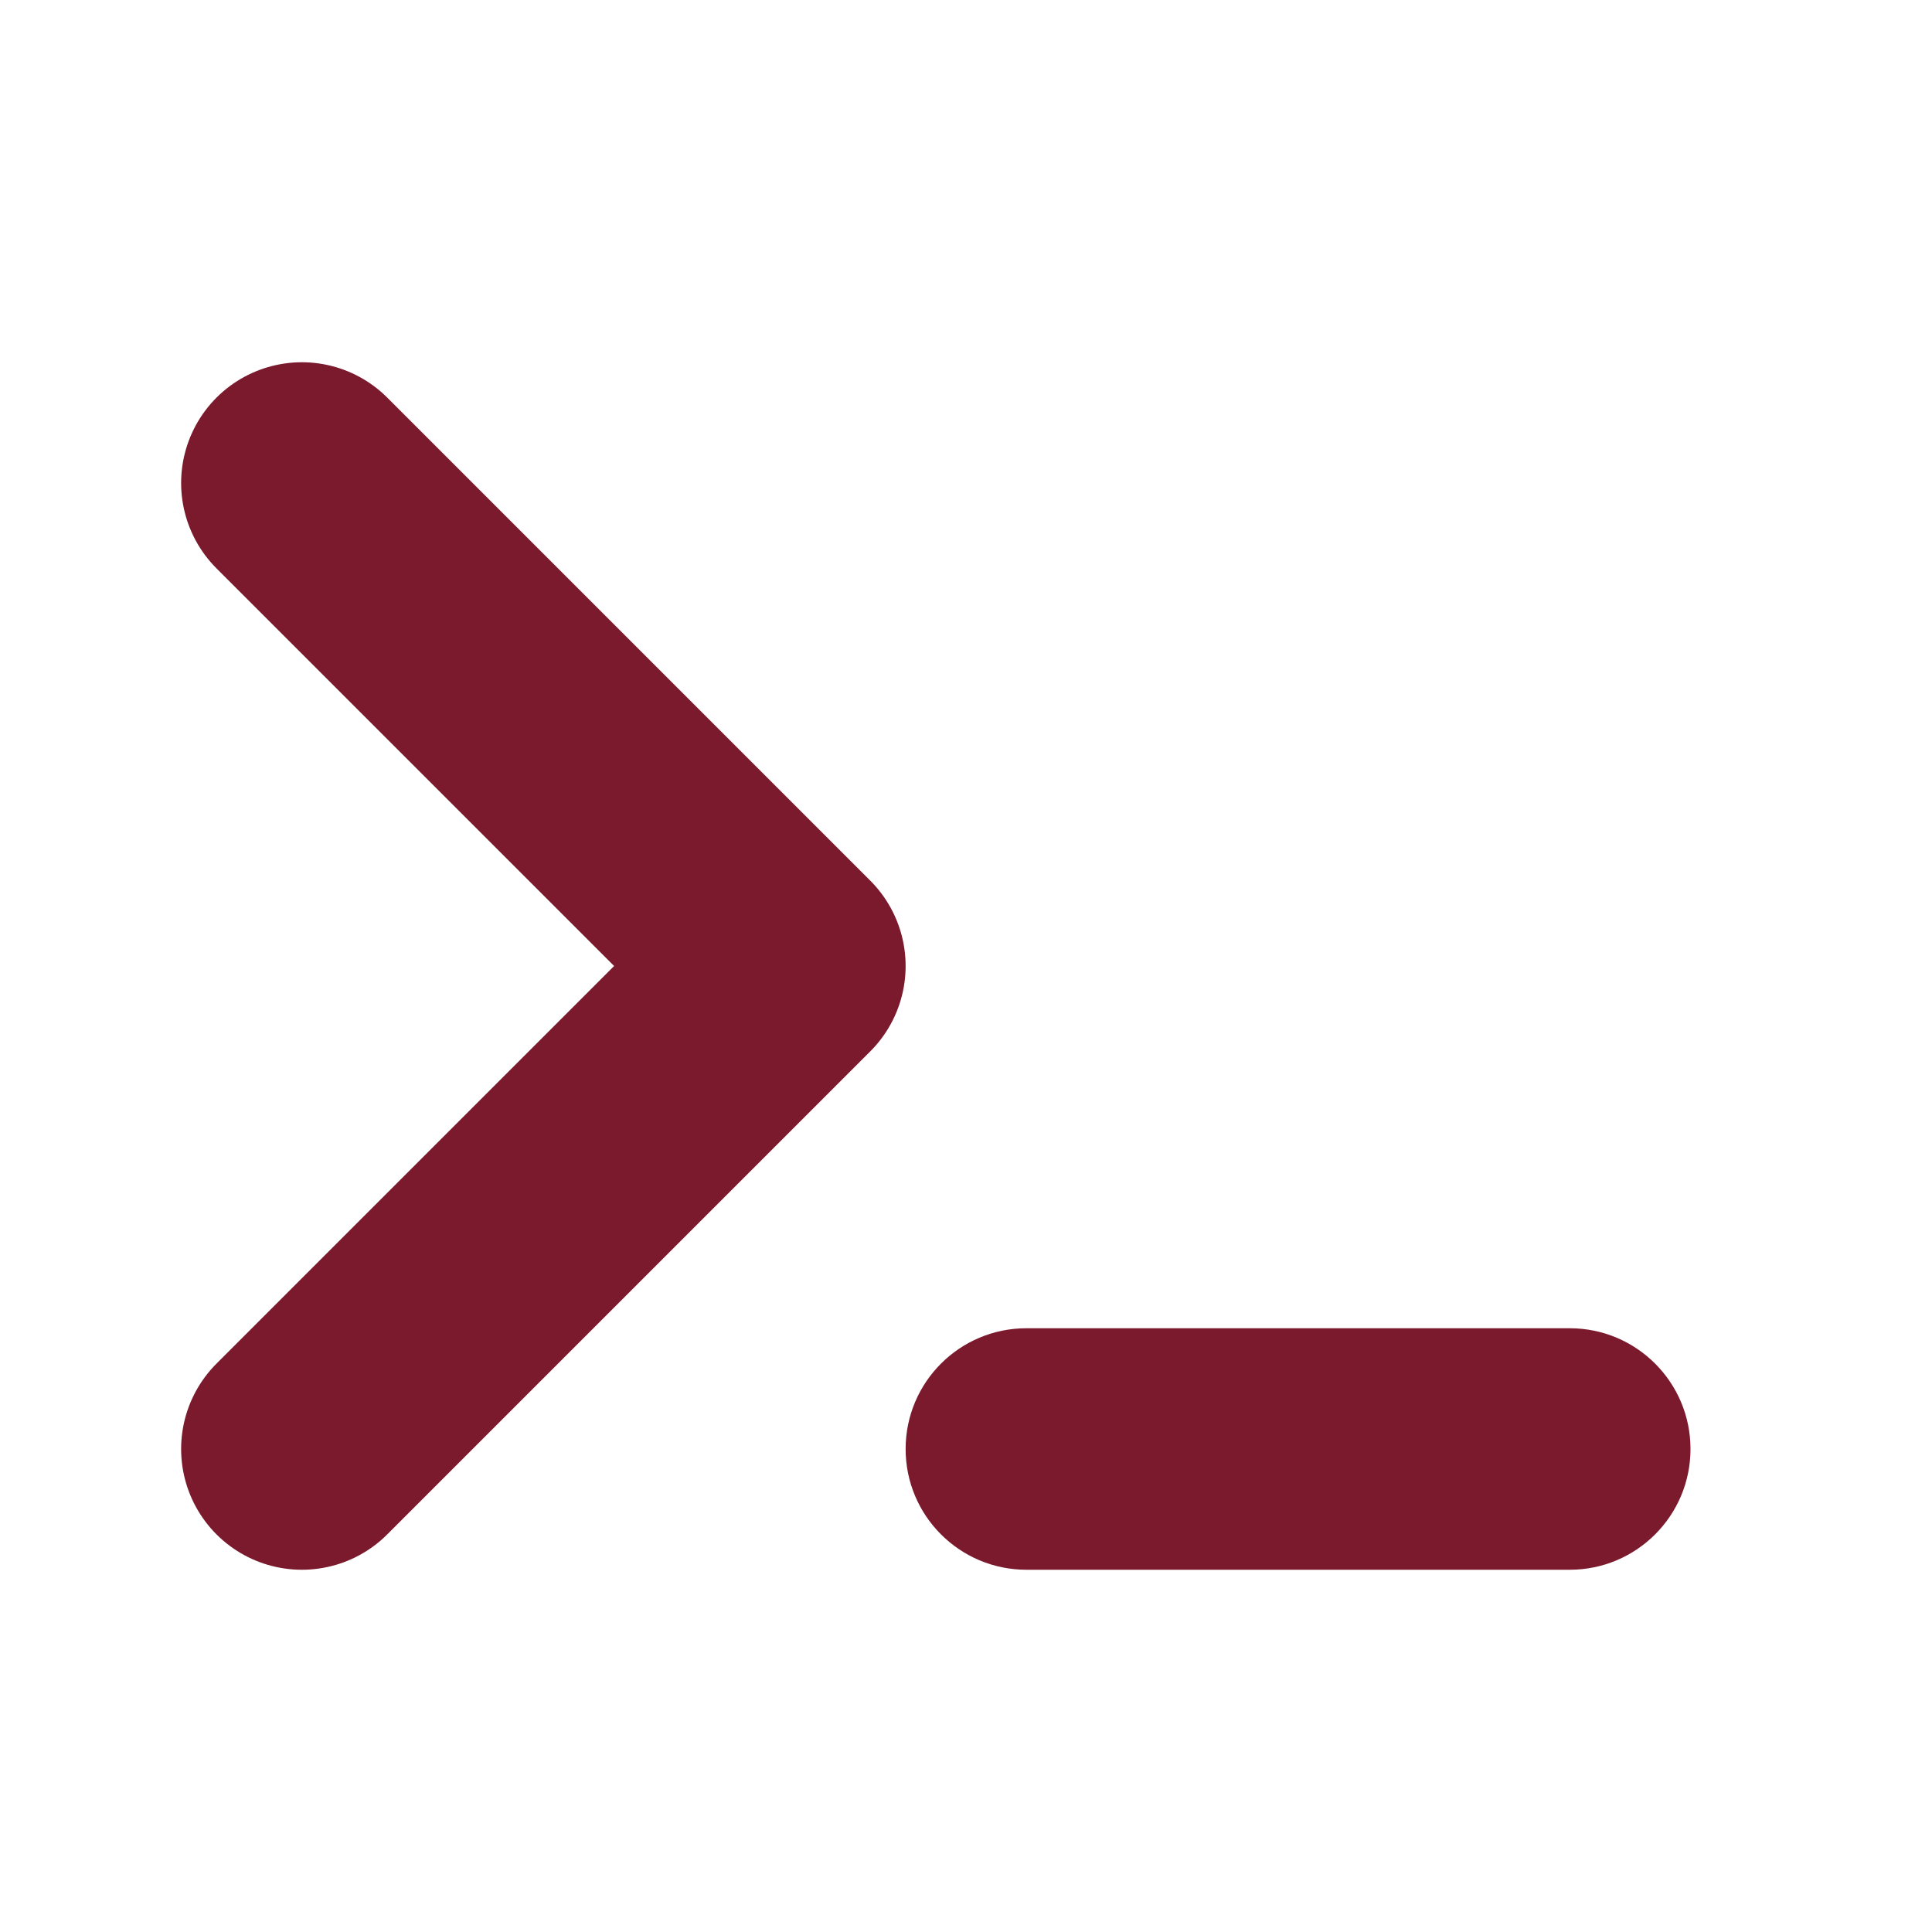
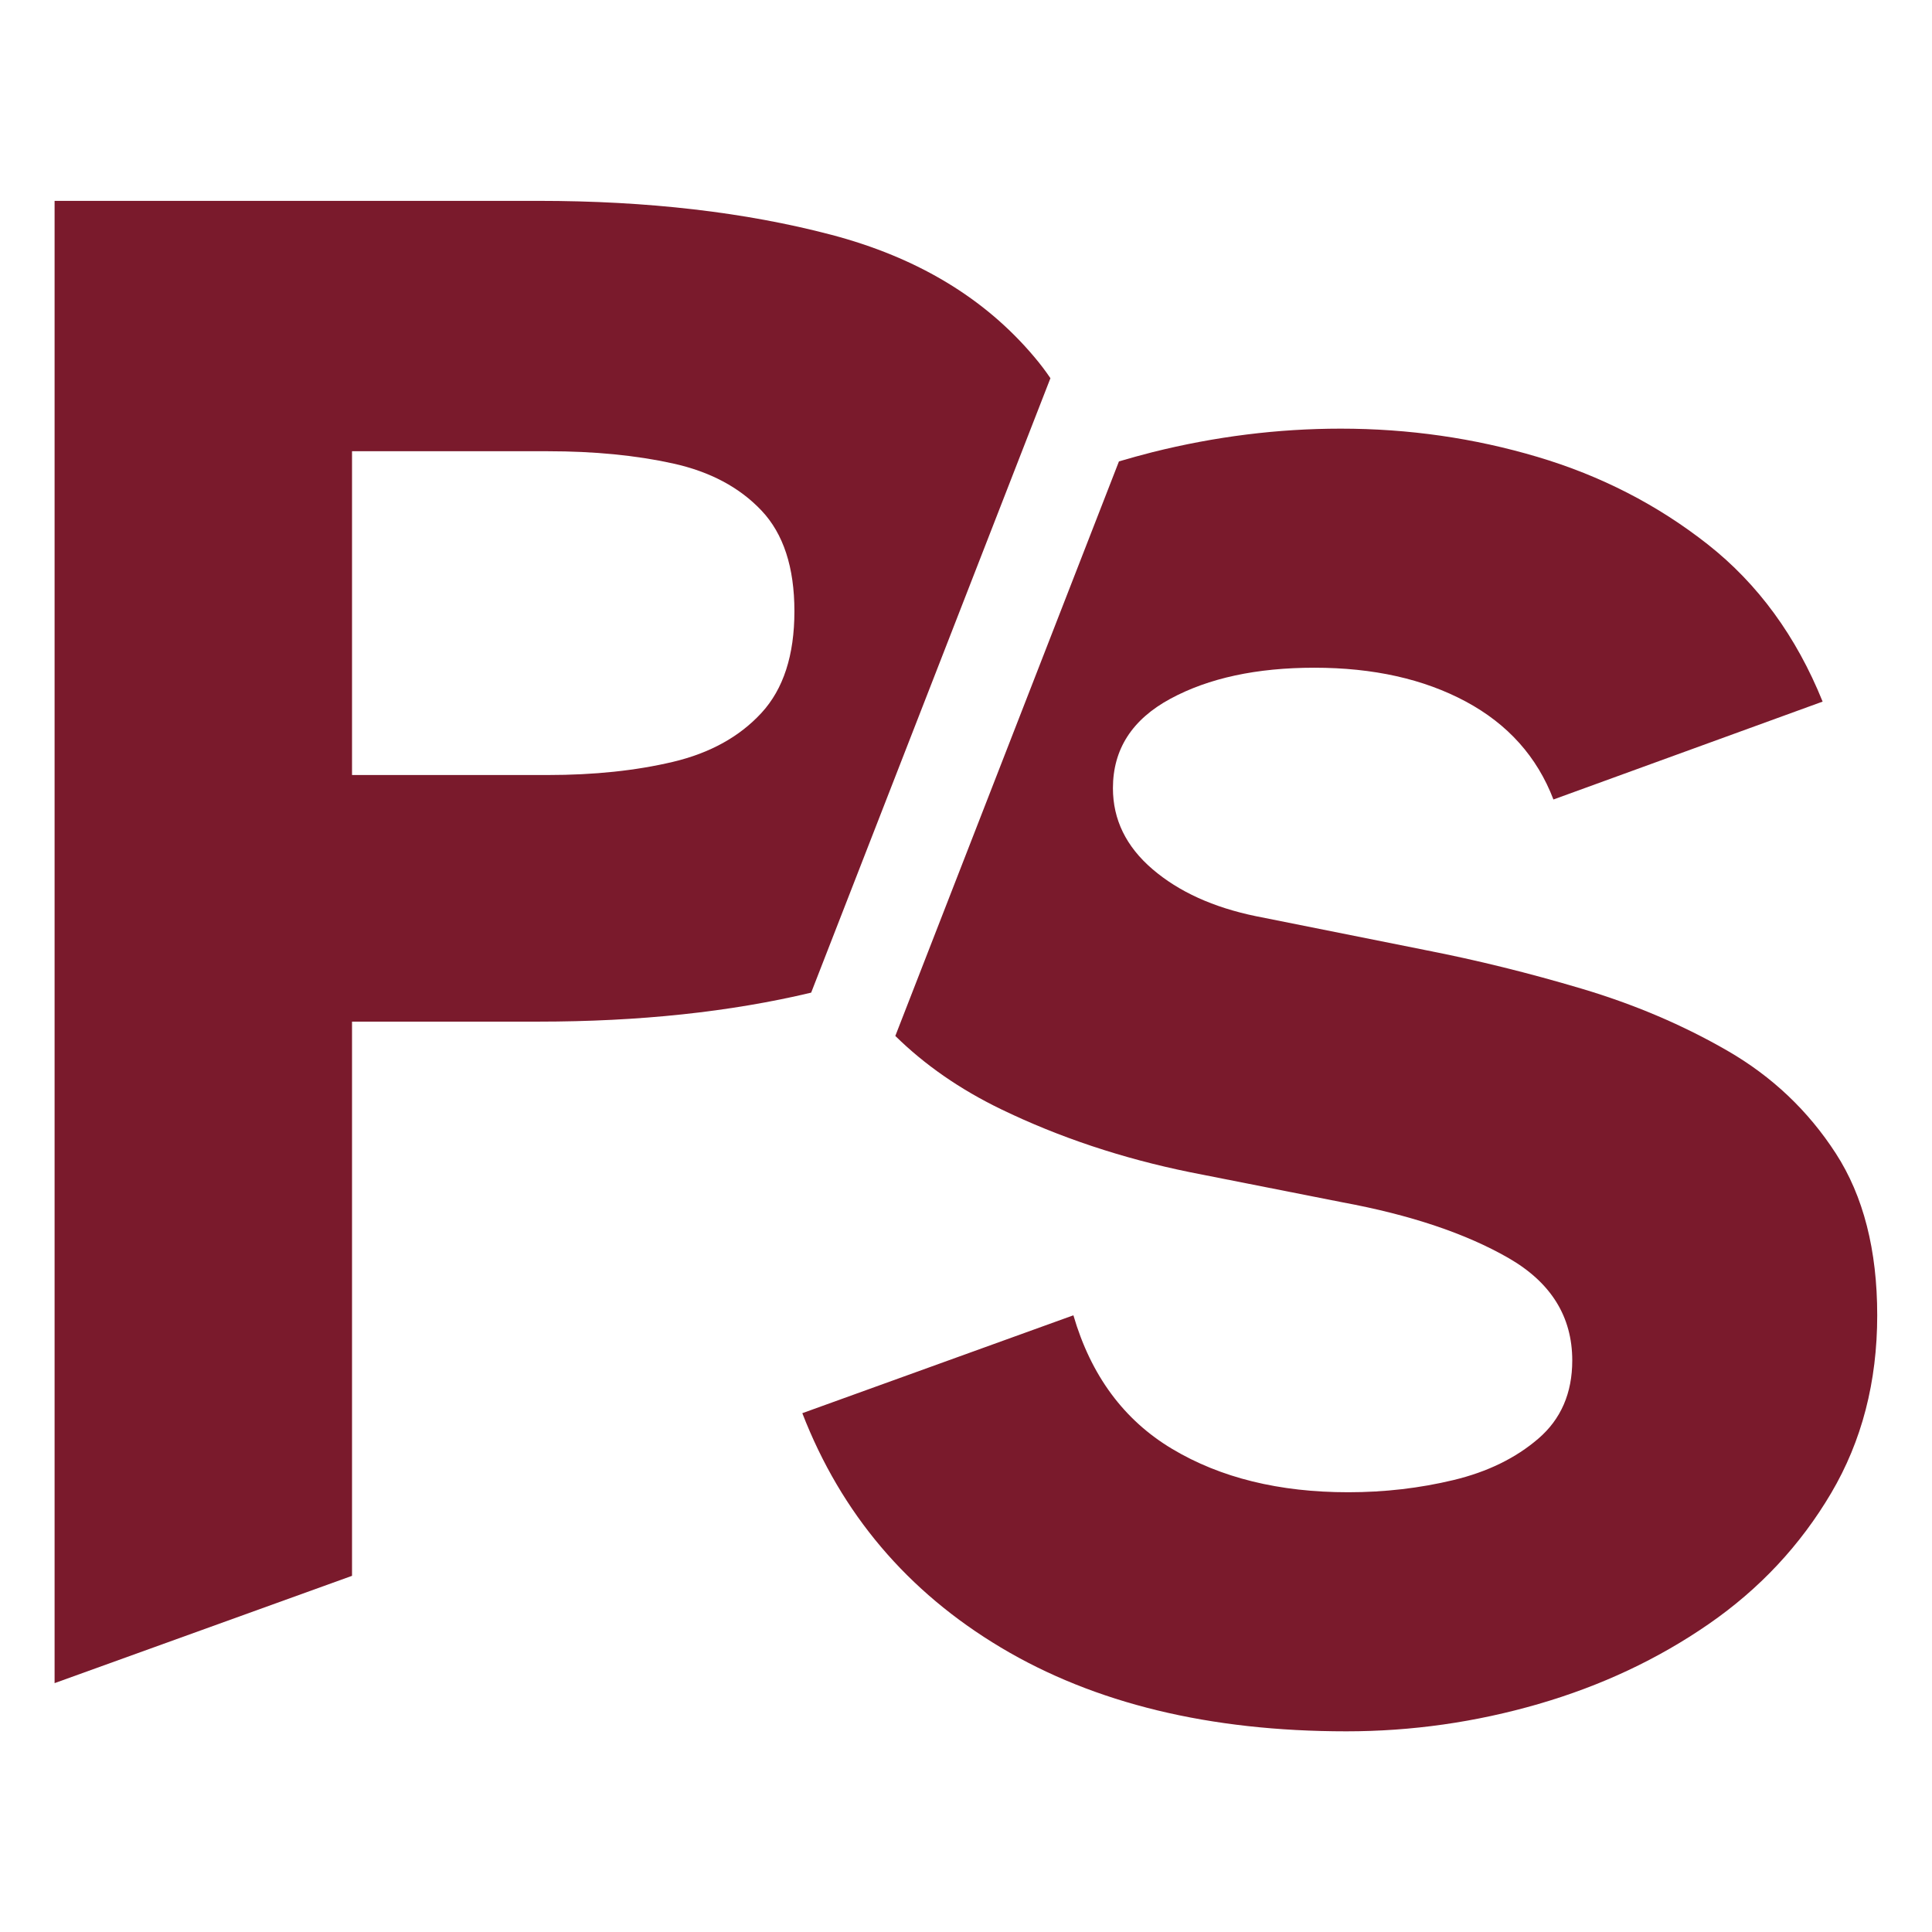
- <svg xmlns="http://www.w3.org/2000/svg" viewBox="0 0 32 32">
-   <style>
-     .c { fill: none; stroke: #7A1A2C; stroke-width: 4; stroke-linecap: round; stroke-linejoin: round; }
-     .u { fill: #7A1A2C; }
-     @media (prefers-color-scheme: dark) { .c { stroke: #C98593; } .u { fill: #C98593; } }
-   </style>
-   <path class="c" d="M5 8 L13 16 L5 24" />
-   <rect class="u" x="15" y="22" width="13" height="4" rx="2" />
+ <svg xmlns="http://www.w3.org/2000/svg" viewBox="15.0 -774.7 1026.3 1026.3" role="img" aria-label="PS">
+   <style>path{fill:#7A1A2C}@media (prefers-color-scheme: dark){path{fill:#C98593}}</style>
+   <path d="M44 119.4 202 62.4V-232H301Q381.3 -232 445.9 -247.4L573 -573.8Q569 -579.7 564.5 -585Q525 -632 456.5 -650Q388 -668 301 -668H44V119.4ZM202 -363V-535H306Q343 -535 372.5 -528.5Q402 -522 419.5 -503.5Q437 -485 437 -450Q437 -415 419.5 -396Q402 -377 372.5 -370Q343 -363 306 -363Z" />
+   <path d="M730.2 145Q782.2 145 832.2 130.5Q882.2 116 922.7 88Q963.2 60 987.7 18.5Q1012.2 -23 1012.2 -76Q1012.2 -128 990.2 -162Q968.2 -196 932.7 -216.5Q897.2 -237 855.2 -249.5Q813.2 -262 772.2 -270L682.2 -288Q648.2 -295 627.2 -313Q606.2 -331 606.2 -356Q606.2 -387 636.7 -403.5Q667.2 -420 713.2 -420Q760.2 -420 793.7 -402Q827.2 -384 840.2 -350L983.2 -402Q962.2 -454 922.2 -485.5Q882.2 -517 831.7 -532Q781.2 -547 727.2 -547Q677.2 -547 627.2 -534.5Q618.2 -532.2 609.4 -529.6L490.6 -224.4Q514.1 -201.3 546.7 -185.5Q593.2 -163 647.2 -152L728.2 -136Q782.2 -126 816.2 -106.5Q850.2 -87 850.2 -52Q850.2 -26 832.2 -10.5Q814.2 5 787.2 11.5Q760.2 18 731.2 18Q676.2 18 637.7 -5Q599.2 -28 585.2 -76L441.2 -24Q472.2 56 546.7 100.5Q621.2 145 730.2 145Z" />
</svg>
